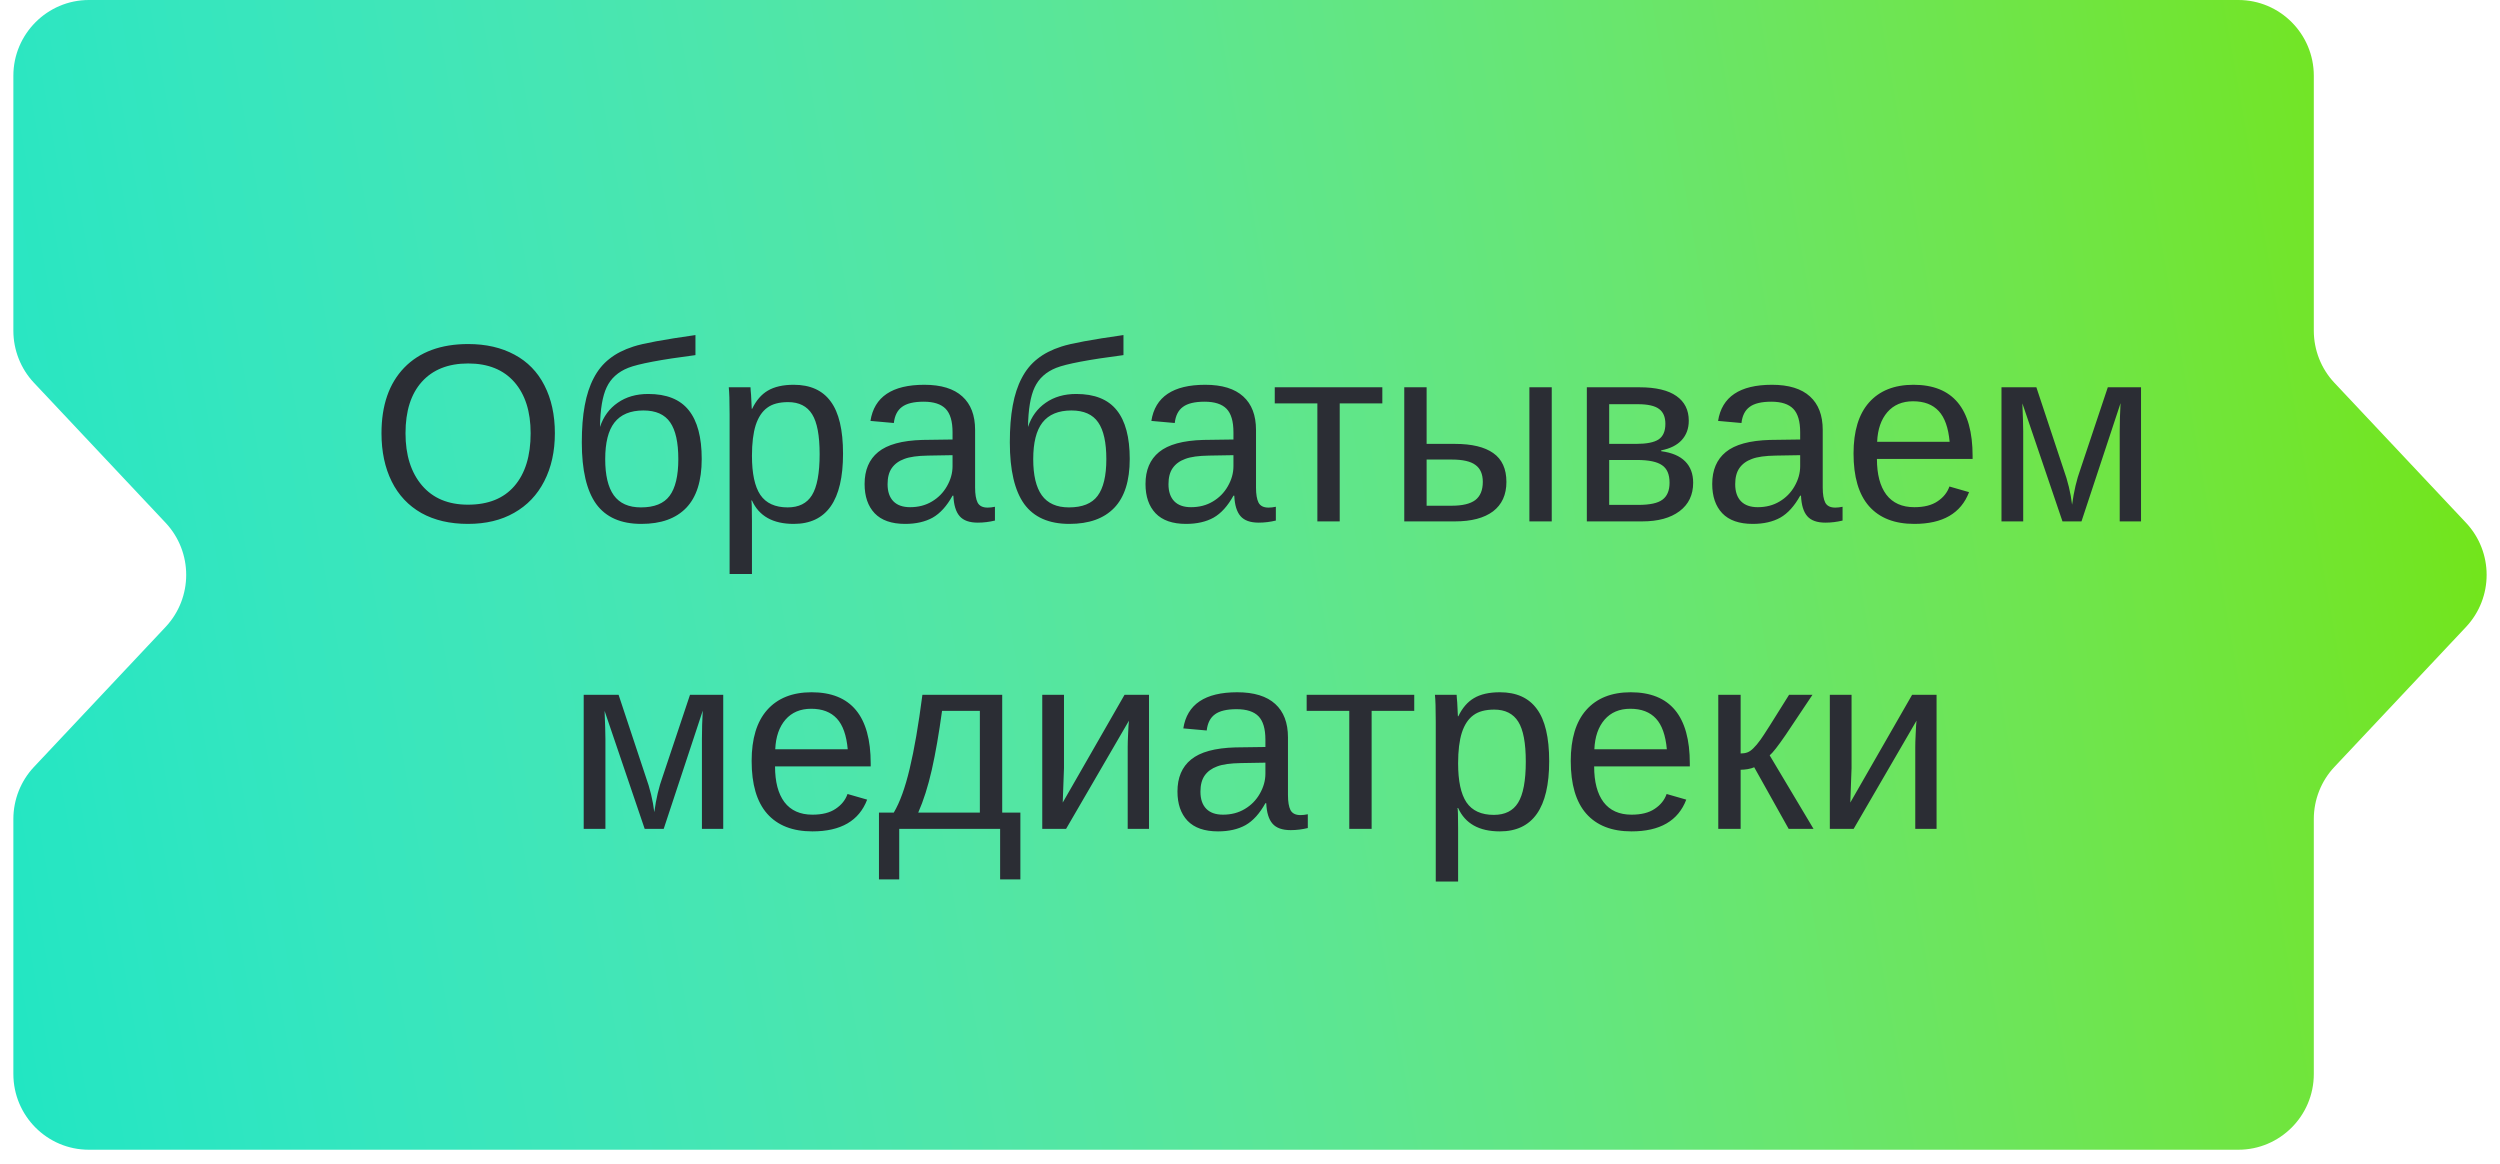
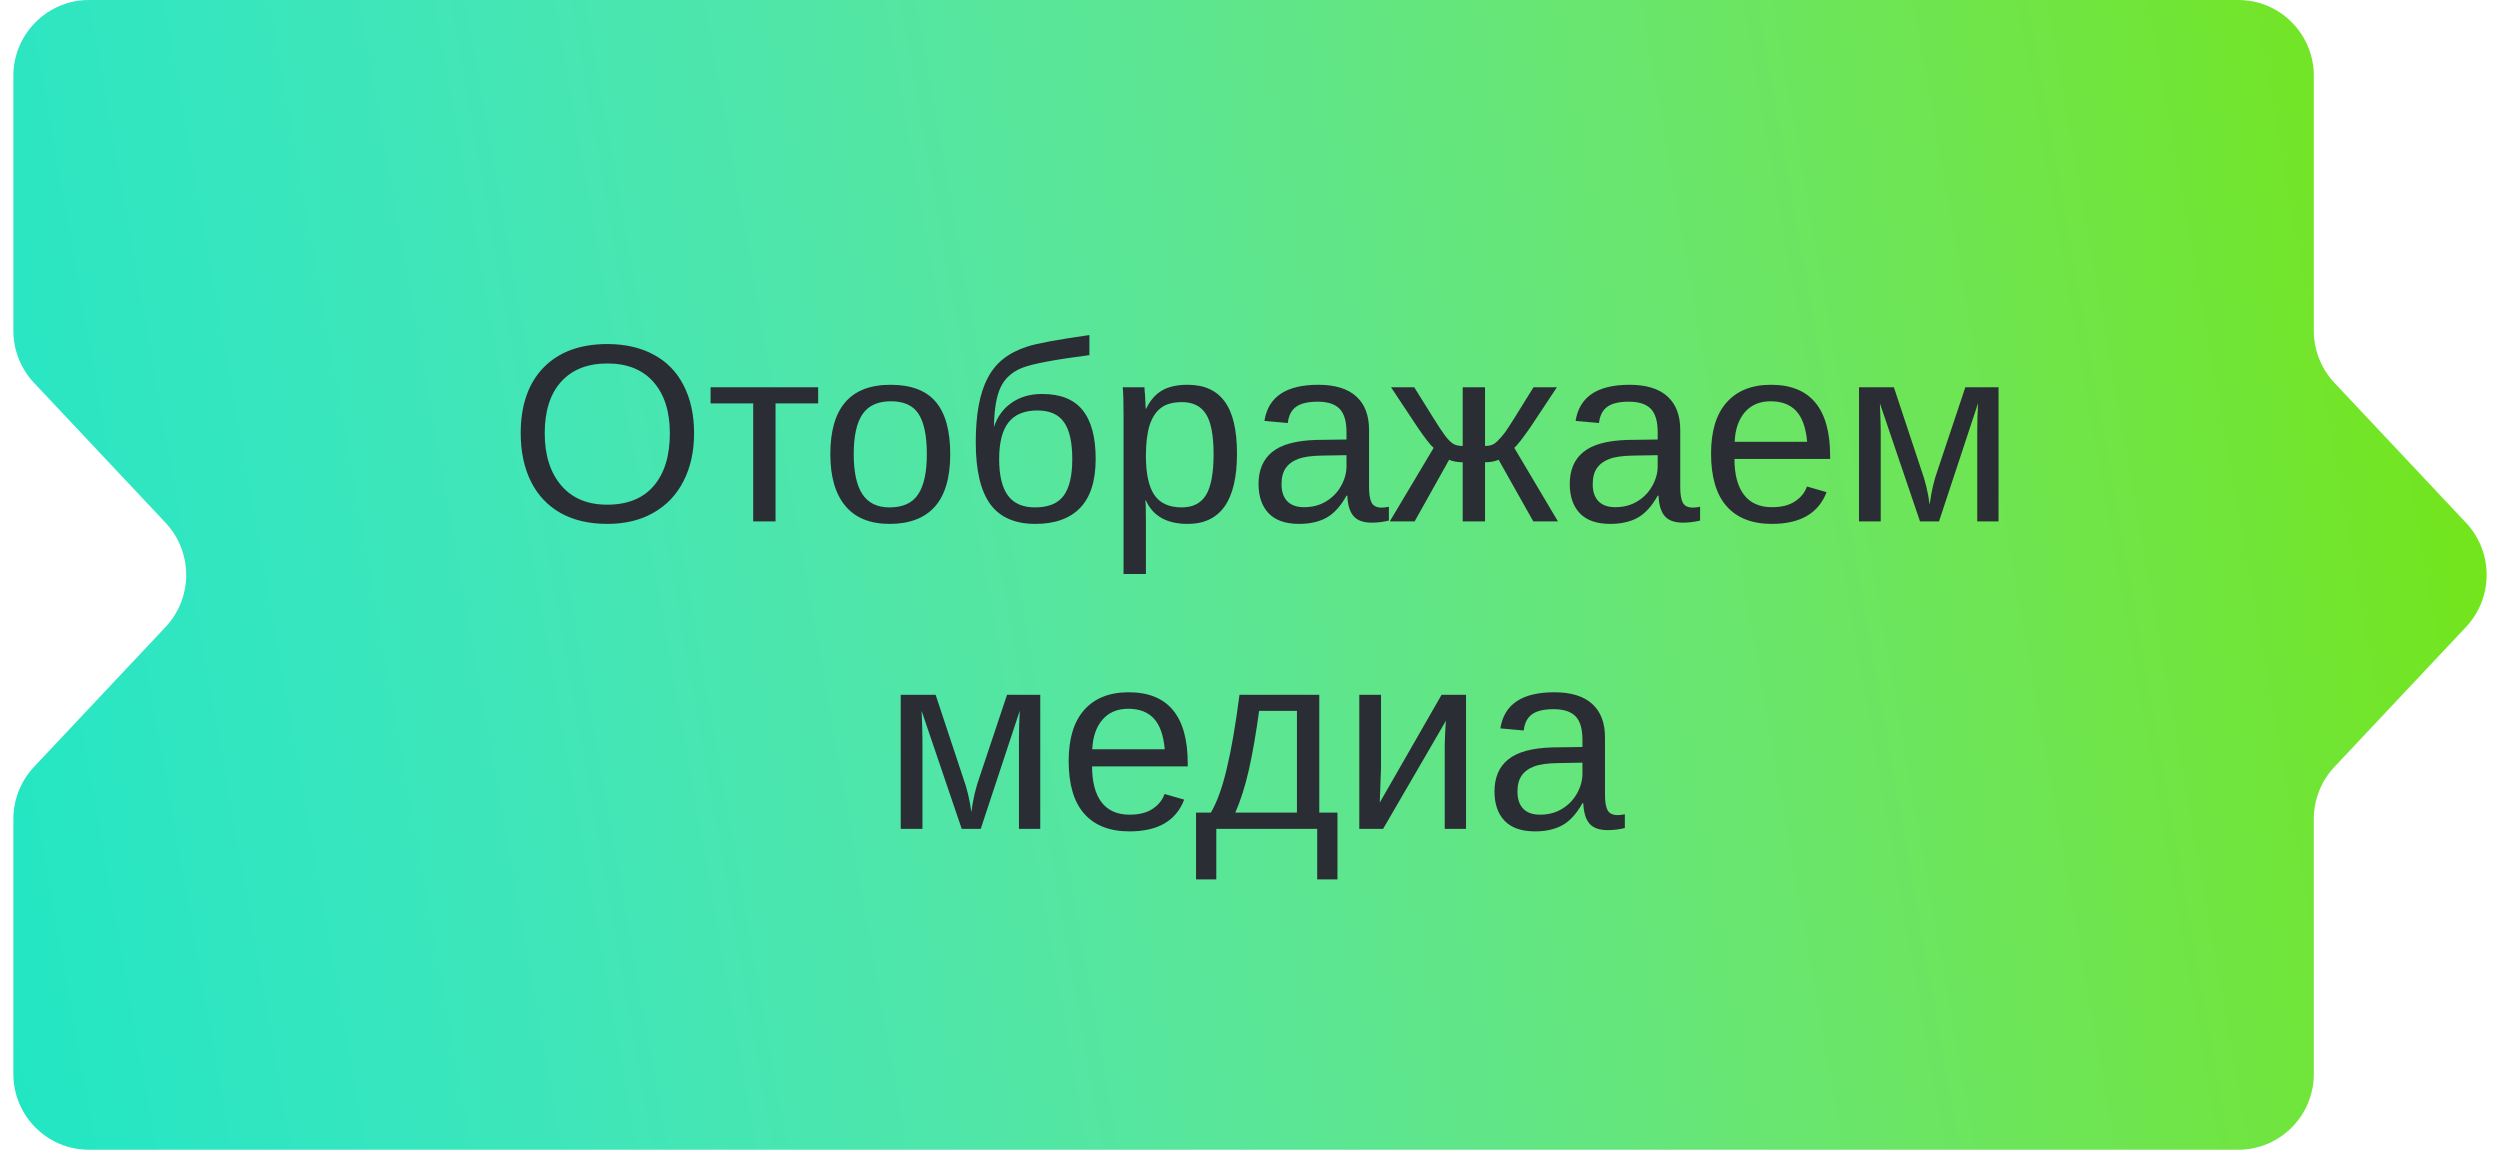
<svg xmlns="http://www.w3.org/2000/svg" width="187" height="87" overflow="hidden">
  <defs>
    <clipPath id="clip0">
      <rect x="650" y="344" width="187" height="87" />
    </clipPath>
    <linearGradient x1="840.564" y1="369.885" x2="646.436" y2="404.115" gradientUnits="userSpaceOnUse" spreadMethod="reflect" id="fill1">
      <stop offset="0" stop-color="#73E510" />
      <stop offset="0.006" stop-color="#72E511" />
      <stop offset="0.011" stop-color="#72E513" />
      <stop offset="0.017" stop-color="#72E515" />
      <stop offset="0.022" stop-color="#72E517" />
      <stop offset="0.028" stop-color="#72E519" />
      <stop offset="0.034" stop-color="#72E51B" />
      <stop offset="0.039" stop-color="#72E51C" />
      <stop offset="0.045" stop-color="#72E51E" />
      <stop offset="0.051" stop-color="#72E520" />
      <stop offset="0.056" stop-color="#72E522" />
      <stop offset="0.062" stop-color="#72E524" />
      <stop offset="0.067" stop-color="#72E525" />
      <stop offset="0.073" stop-color="#72E527" />
      <stop offset="0.079" stop-color="#72E529" />
      <stop offset="0.084" stop-color="#72E52B" />
      <stop offset="0.09" stop-color="#72E52C" />
      <stop offset="0.096" stop-color="#72E52E" />
      <stop offset="0.101" stop-color="#71E530" />
      <stop offset="0.107" stop-color="#71E532" />
      <stop offset="0.112" stop-color="#71E533" />
      <stop offset="0.118" stop-color="#71E535" />
      <stop offset="0.124" stop-color="#71E537" />
      <stop offset="0.129" stop-color="#71E538" />
      <stop offset="0.135" stop-color="#71E53A" />
      <stop offset="0.14" stop-color="#70E53C" />
      <stop offset="0.146" stop-color="#70E53D" />
      <stop offset="0.152" stop-color="#70E53F" />
      <stop offset="0.157" stop-color="#70E541" />
      <stop offset="0.163" stop-color="#70E542" />
      <stop offset="0.169" stop-color="#70E544" />
      <stop offset="0.174" stop-color="#6FE545" />
      <stop offset="0.18" stop-color="#6FE547" />
      <stop offset="0.185" stop-color="#6FE549" />
      <stop offset="0.191" stop-color="#6FE54A" />
      <stop offset="0.197" stop-color="#6FE54C" />
      <stop offset="0.202" stop-color="#6EE54D" />
      <stop offset="0.208" stop-color="#6EE54F" />
      <stop offset="0.213" stop-color="#6EE550" />
      <stop offset="0.219" stop-color="#6EE552" />
      <stop offset="0.225" stop-color="#6EE553" />
      <stop offset="0.23" stop-color="#6DE555" />
      <stop offset="0.236" stop-color="#6DE556" />
      <stop offset="0.242" stop-color="#6DE558" />
      <stop offset="0.247" stop-color="#6DE559" />
      <stop offset="0.253" stop-color="#6CE55B" />
      <stop offset="0.258" stop-color="#6CE55C" />
      <stop offset="0.264" stop-color="#6CE55E" />
      <stop offset="0.27" stop-color="#6CE55F" />
      <stop offset="0.275" stop-color="#6BE561" />
      <stop offset="0.281" stop-color="#6BE562" />
      <stop offset="0.287" stop-color="#6BE563" />
      <stop offset="0.292" stop-color="#6AE565" />
      <stop offset="0.298" stop-color="#6AE566" />
      <stop offset="0.303" stop-color="#6AE568" />
      <stop offset="0.309" stop-color="#6AE569" />
      <stop offset="0.315" stop-color="#69E66A" />
      <stop offset="0.32" stop-color="#69E66C" />
      <stop offset="0.326" stop-color="#69E66D" />
      <stop offset="0.331" stop-color="#68E66E" />
      <stop offset="0.337" stop-color="#68E670" />
      <stop offset="0.343" stop-color="#68E671" />
      <stop offset="0.348" stop-color="#67E672" />
      <stop offset="0.354" stop-color="#67E674" />
      <stop offset="0.36" stop-color="#67E675" />
      <stop offset="0.365" stop-color="#66E676" />
      <stop offset="0.371" stop-color="#66E677" />
      <stop offset="0.376" stop-color="#66E679" />
      <stop offset="0.382" stop-color="#65E67A" />
      <stop offset="0.388" stop-color="#65E67B" />
      <stop offset="0.393" stop-color="#64E67C" />
      <stop offset="0.399" stop-color="#64E67E" />
      <stop offset="0.404" stop-color="#64E67F" />
      <stop offset="0.41" stop-color="#63E680" />
      <stop offset="0.416" stop-color="#63E681" />
      <stop offset="0.421" stop-color="#62E682" />
      <stop offset="0.427" stop-color="#62E683" />
      <stop offset="0.433" stop-color="#62E685" />
      <stop offset="0.438" stop-color="#61E686" />
      <stop offset="0.444" stop-color="#61E687" />
      <stop offset="0.449" stop-color="#60E688" />
      <stop offset="0.455" stop-color="#60E689" />
      <stop offset="0.461" stop-color="#60E68A" />
      <stop offset="0.466" stop-color="#5FE68B" />
      <stop offset="0.472" stop-color="#5FE68C" />
      <stop offset="0.478" stop-color="#5EE68E" />
      <stop offset="0.483" stop-color="#5EE68F" />
      <stop offset="0.489" stop-color="#5DE690" />
      <stop offset="0.494" stop-color="#5DE691" />
      <stop offset="0.5" stop-color="#5CE692" />
      <stop offset="0.506" stop-color="#5CE693" />
      <stop offset="0.511" stop-color="#5BE694" />
      <stop offset="0.517" stop-color="#5BE695" />
      <stop offset="0.522" stop-color="#5BE696" />
      <stop offset="0.528" stop-color="#5AE697" />
      <stop offset="0.534" stop-color="#5AE698" />
      <stop offset="0.539" stop-color="#59E699" />
      <stop offset="0.545" stop-color="#59E69A" />
      <stop offset="0.551" stop-color="#58E69B" />
      <stop offset="0.556" stop-color="#58E69B" />
      <stop offset="0.562" stop-color="#57E69C" />
      <stop offset="0.567" stop-color="#57E69D" />
      <stop offset="0.573" stop-color="#56E69E" />
      <stop offset="0.579" stop-color="#55E69F" />
      <stop offset="0.584" stop-color="#55E6A0" />
      <stop offset="0.59" stop-color="#54E6A1" />
      <stop offset="0.596" stop-color="#54E6A2" />
      <stop offset="0.601" stop-color="#53E6A3" />
      <stop offset="0.607" stop-color="#53E6A3" />
      <stop offset="0.612" stop-color="#52E6A4" />
      <stop offset="0.618" stop-color="#52E6A5" />
      <stop offset="0.624" stop-color="#51E6A6" />
      <stop offset="0.629" stop-color="#51E6A7" />
      <stop offset="0.635" stop-color="#50E6A7" />
      <stop offset="0.64" stop-color="#4FE6A8" />
      <stop offset="0.646" stop-color="#4FE6A9" />
      <stop offset="0.652" stop-color="#4EE6AA" />
      <stop offset="0.657" stop-color="#4EE6AA" />
      <stop offset="0.663" stop-color="#4DE6AB" />
      <stop offset="0.669" stop-color="#4CE6AC" />
      <stop offset="0.674" stop-color="#4CE6AD" />
      <stop offset="0.68" stop-color="#4BE6AD" />
      <stop offset="0.685" stop-color="#4BE6AE" />
      <stop offset="0.691" stop-color="#4AE6AF" />
      <stop offset="0.697" stop-color="#49E6AF" />
      <stop offset="0.702" stop-color="#49E6B0" />
      <stop offset="0.708" stop-color="#48E6B1" />
      <stop offset="0.713" stop-color="#47E6B1" />
      <stop offset="0.719" stop-color="#47E6B2" />
      <stop offset="0.725" stop-color="#46E6B3" />
      <stop offset="0.73" stop-color="#46E6B3" />
      <stop offset="0.736" stop-color="#45E6B4" />
      <stop offset="0.742" stop-color="#44E6B4" />
      <stop offset="0.747" stop-color="#44E6B5" />
      <stop offset="0.753" stop-color="#43E6B5" />
      <stop offset="0.758" stop-color="#42E6B6" />
      <stop offset="0.764" stop-color="#42E6B7" />
      <stop offset="0.77" stop-color="#41E6B7" />
      <stop offset="0.775" stop-color="#40E6B8" />
      <stop offset="0.781" stop-color="#40E6B8" />
      <stop offset="0.787" stop-color="#3FE6B9" />
      <stop offset="0.792" stop-color="#3EE6B9" />
      <stop offset="0.798" stop-color="#3DE6BA" />
      <stop offset="0.803" stop-color="#3DE6BA" />
      <stop offset="0.809" stop-color="#3CE6BA" />
      <stop offset="0.815" stop-color="#3BE6BB" />
      <stop offset="0.82" stop-color="#3BE6BB" />
      <stop offset="0.826" stop-color="#3AE6BC" />
      <stop offset="0.831" stop-color="#39E6BC" />
      <stop offset="0.837" stop-color="#38E6BD" />
      <stop offset="0.843" stop-color="#38E6BD" />
      <stop offset="0.848" stop-color="#37E6BD" />
      <stop offset="0.854" stop-color="#36E6BE" />
      <stop offset="0.86" stop-color="#36E6BE" />
      <stop offset="0.865" stop-color="#35E6BE" />
      <stop offset="0.871" stop-color="#34E6BF" />
      <stop offset="0.876" stop-color="#33E6BF" />
      <stop offset="0.882" stop-color="#32E6BF" />
      <stop offset="0.888" stop-color="#32E6C0" />
      <stop offset="0.893" stop-color="#31E6C0" />
      <stop offset="0.899" stop-color="#30E6C0" />
      <stop offset="0.904" stop-color="#2FE6C0" />
      <stop offset="0.91" stop-color="#2FE6C1" />
      <stop offset="0.916" stop-color="#2EE6C1" />
      <stop offset="0.921" stop-color="#2DE6C1" />
      <stop offset="0.927" stop-color="#2CE6C1" />
      <stop offset="0.933" stop-color="#2BE6C1" />
      <stop offset="0.938" stop-color="#2BE6C2" />
      <stop offset="0.944" stop-color="#2AE6C2" />
      <stop offset="0.949" stop-color="#29E6C2" />
      <stop offset="0.955" stop-color="#28E6C2" />
      <stop offset="0.961" stop-color="#27E6C2" />
      <stop offset="0.966" stop-color="#27E6C2" />
      <stop offset="0.972" stop-color="#26E6C2" />
      <stop offset="0.978" stop-color="#25E6C2" />
      <stop offset="0.983" stop-color="#24E6C2" />
      <stop offset="0.989" stop-color="#23E6C2" />
      <stop offset="0.994" stop-color="#22E6C2" />
      <stop offset="1" stop-color="#22E7C3" />
    </linearGradient>
  </defs>
  <g clip-path="url(#clip0)" transform="translate(-650 -344)">
    <path d="M834.465 390.889 824.607 401.373C823.623 402.419 823.073 403.821 823.073 405.262L823.073 424.334C823.073 427.473 820.534 430 817.425 430L656.647 430C653.519 430 651 427.453 651 424.334L651 405.262C651 403.821 651.551 402.419 652.535 401.373L662.393 390.889C664.439 388.698 664.439 385.302 662.393 383.111L652.535 372.627C651.551 371.581 651 370.179 651 368.738L651 349.666C651 346.547 653.538 344 656.647 344L817.425 344C820.554 344 823.073 346.547 823.073 349.666L823.073 368.738C823.073 370.179 823.623 371.581 824.607 372.627L834.465 383.111C836.512 385.302 836.512 388.698 834.465 390.889Z" fill="url(#fill1)" fill-rule="evenodd" />
-     <text fill="#2B2D34" font-family="Arial,Arial_MSFontService,sans-serif" font-weight="400" font-size="19" transform="translate(677.629 383)">Обрабатываем<tspan font-size="19" x="14.72" y="23">медиатреки</tspan>
+     <text fill="#2B2D34" font-family="Arial,Arial_MSFontService,sans-serif" font-weight="400" font-size="19" transform="translate(688.042 383)">Отображаем<tspan font-size="19" x="28.02" y="23">медиа</tspan>
    </text>
  </g>
</svg>
